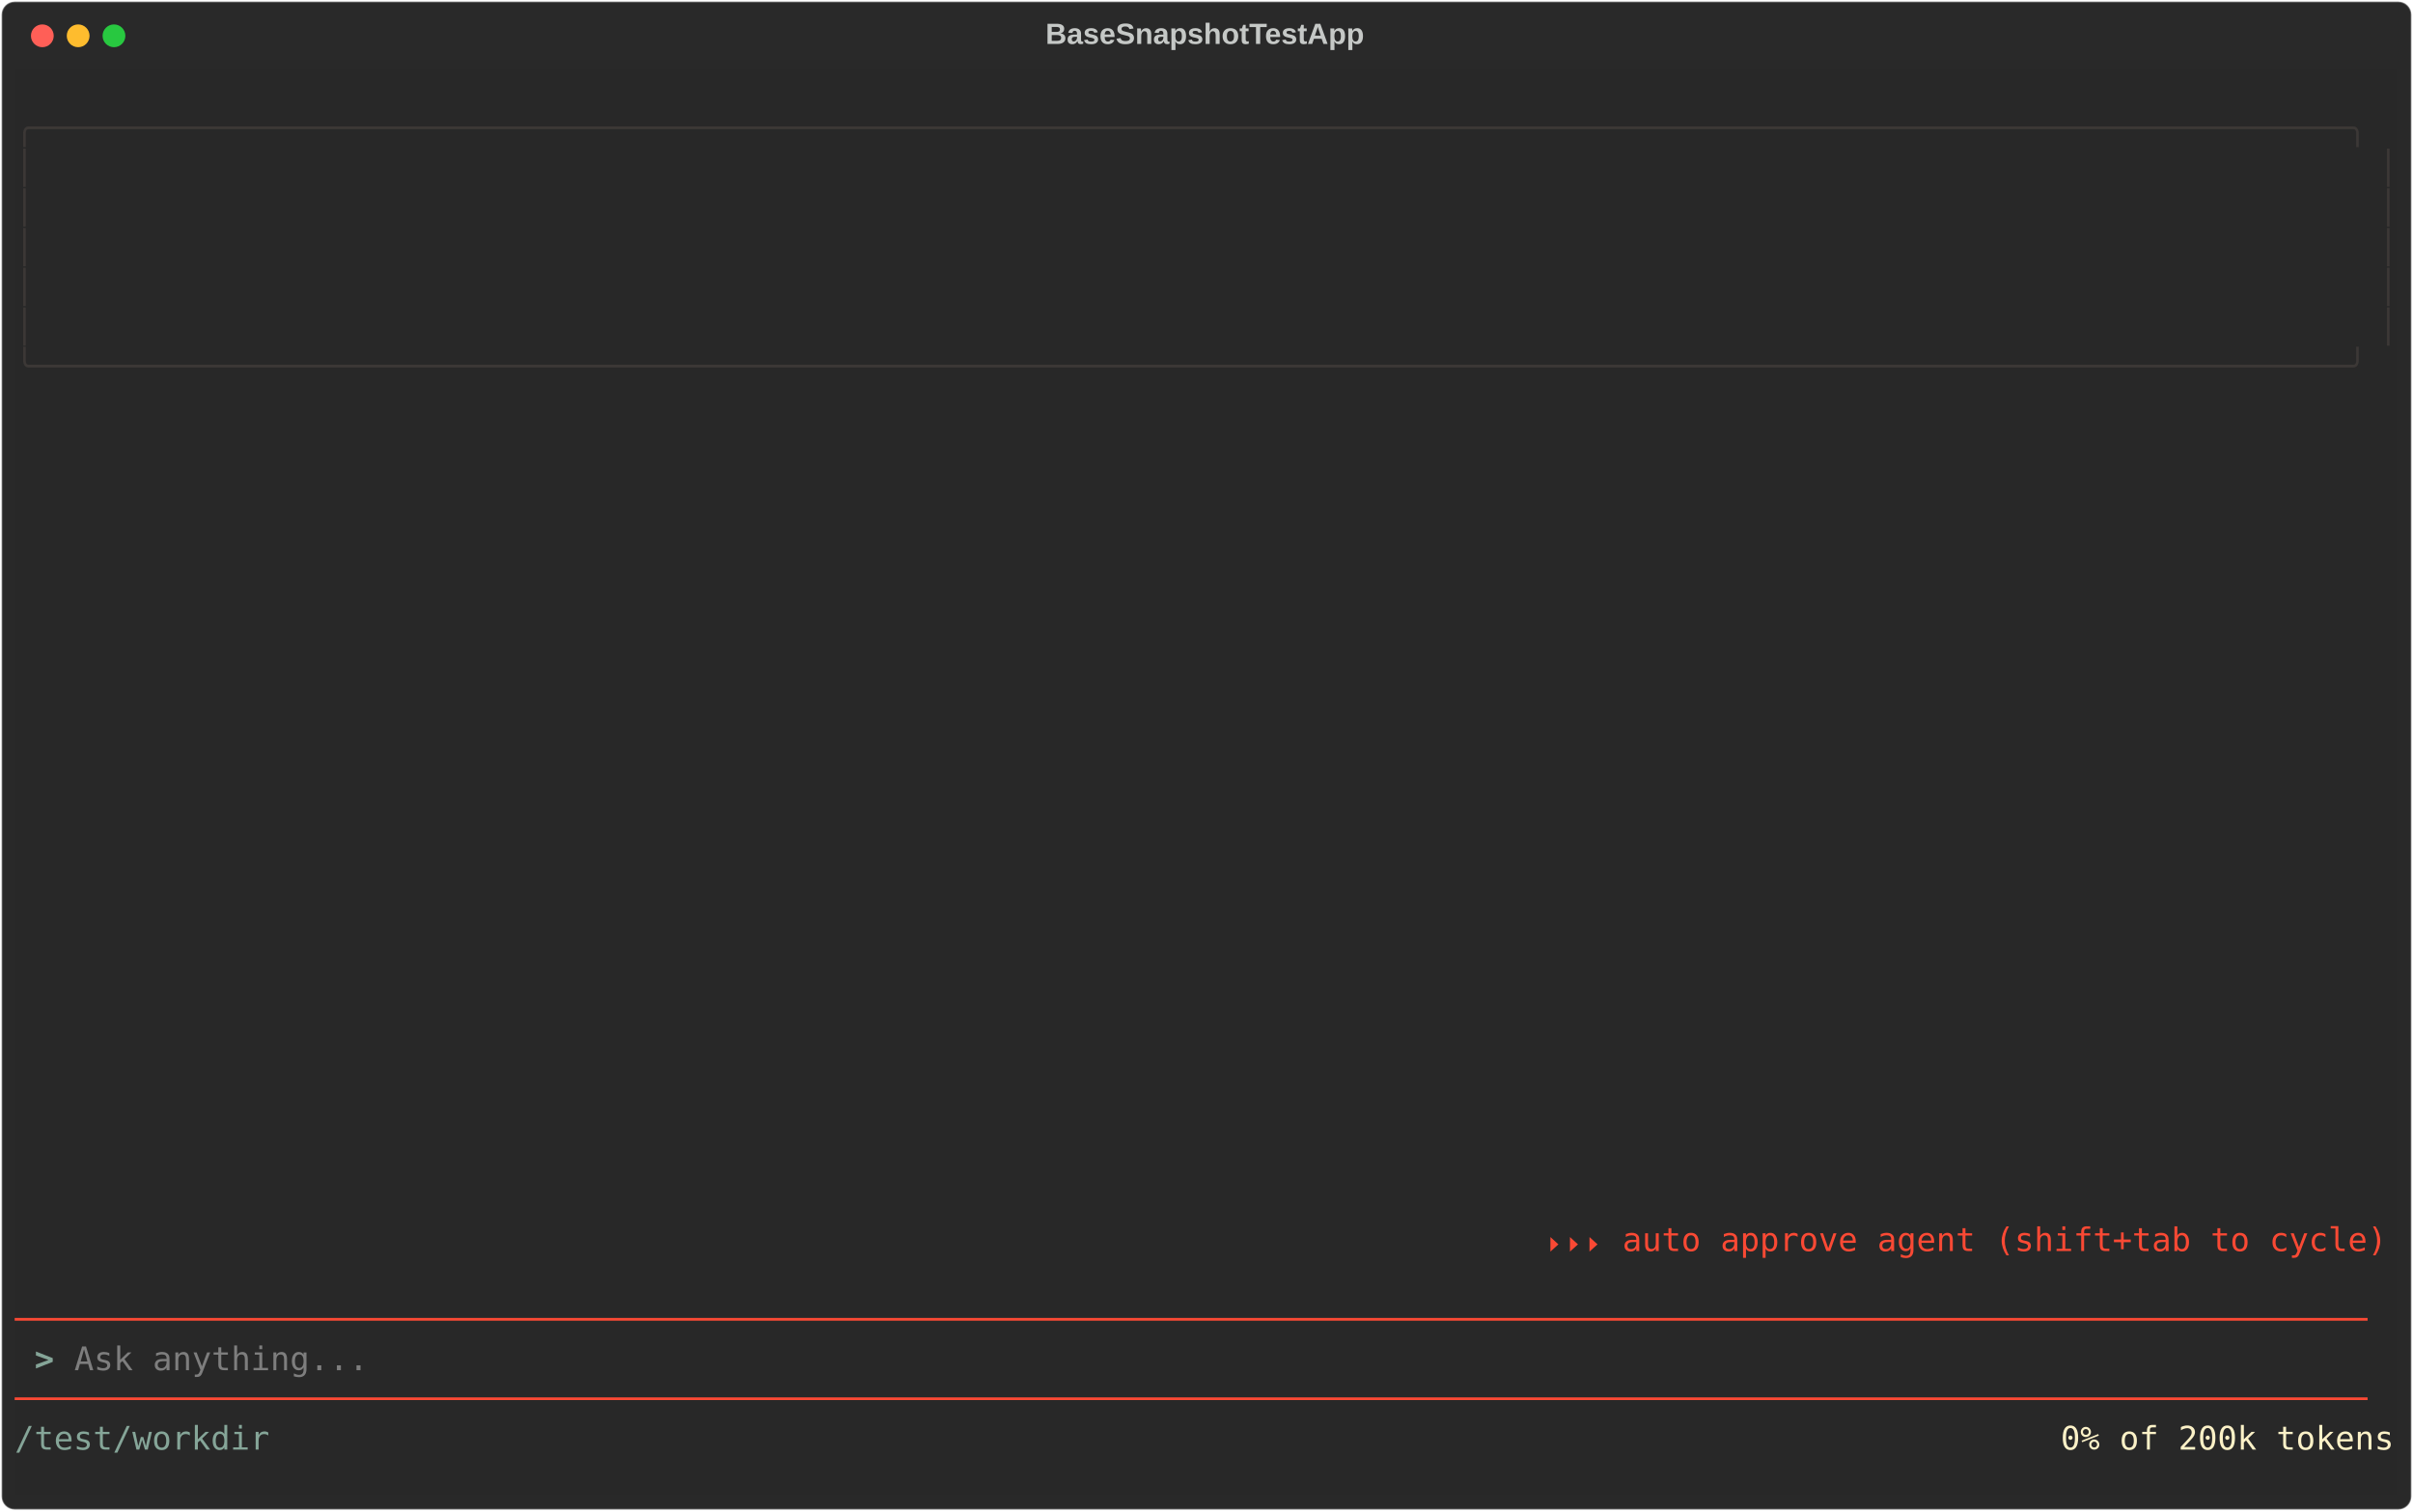
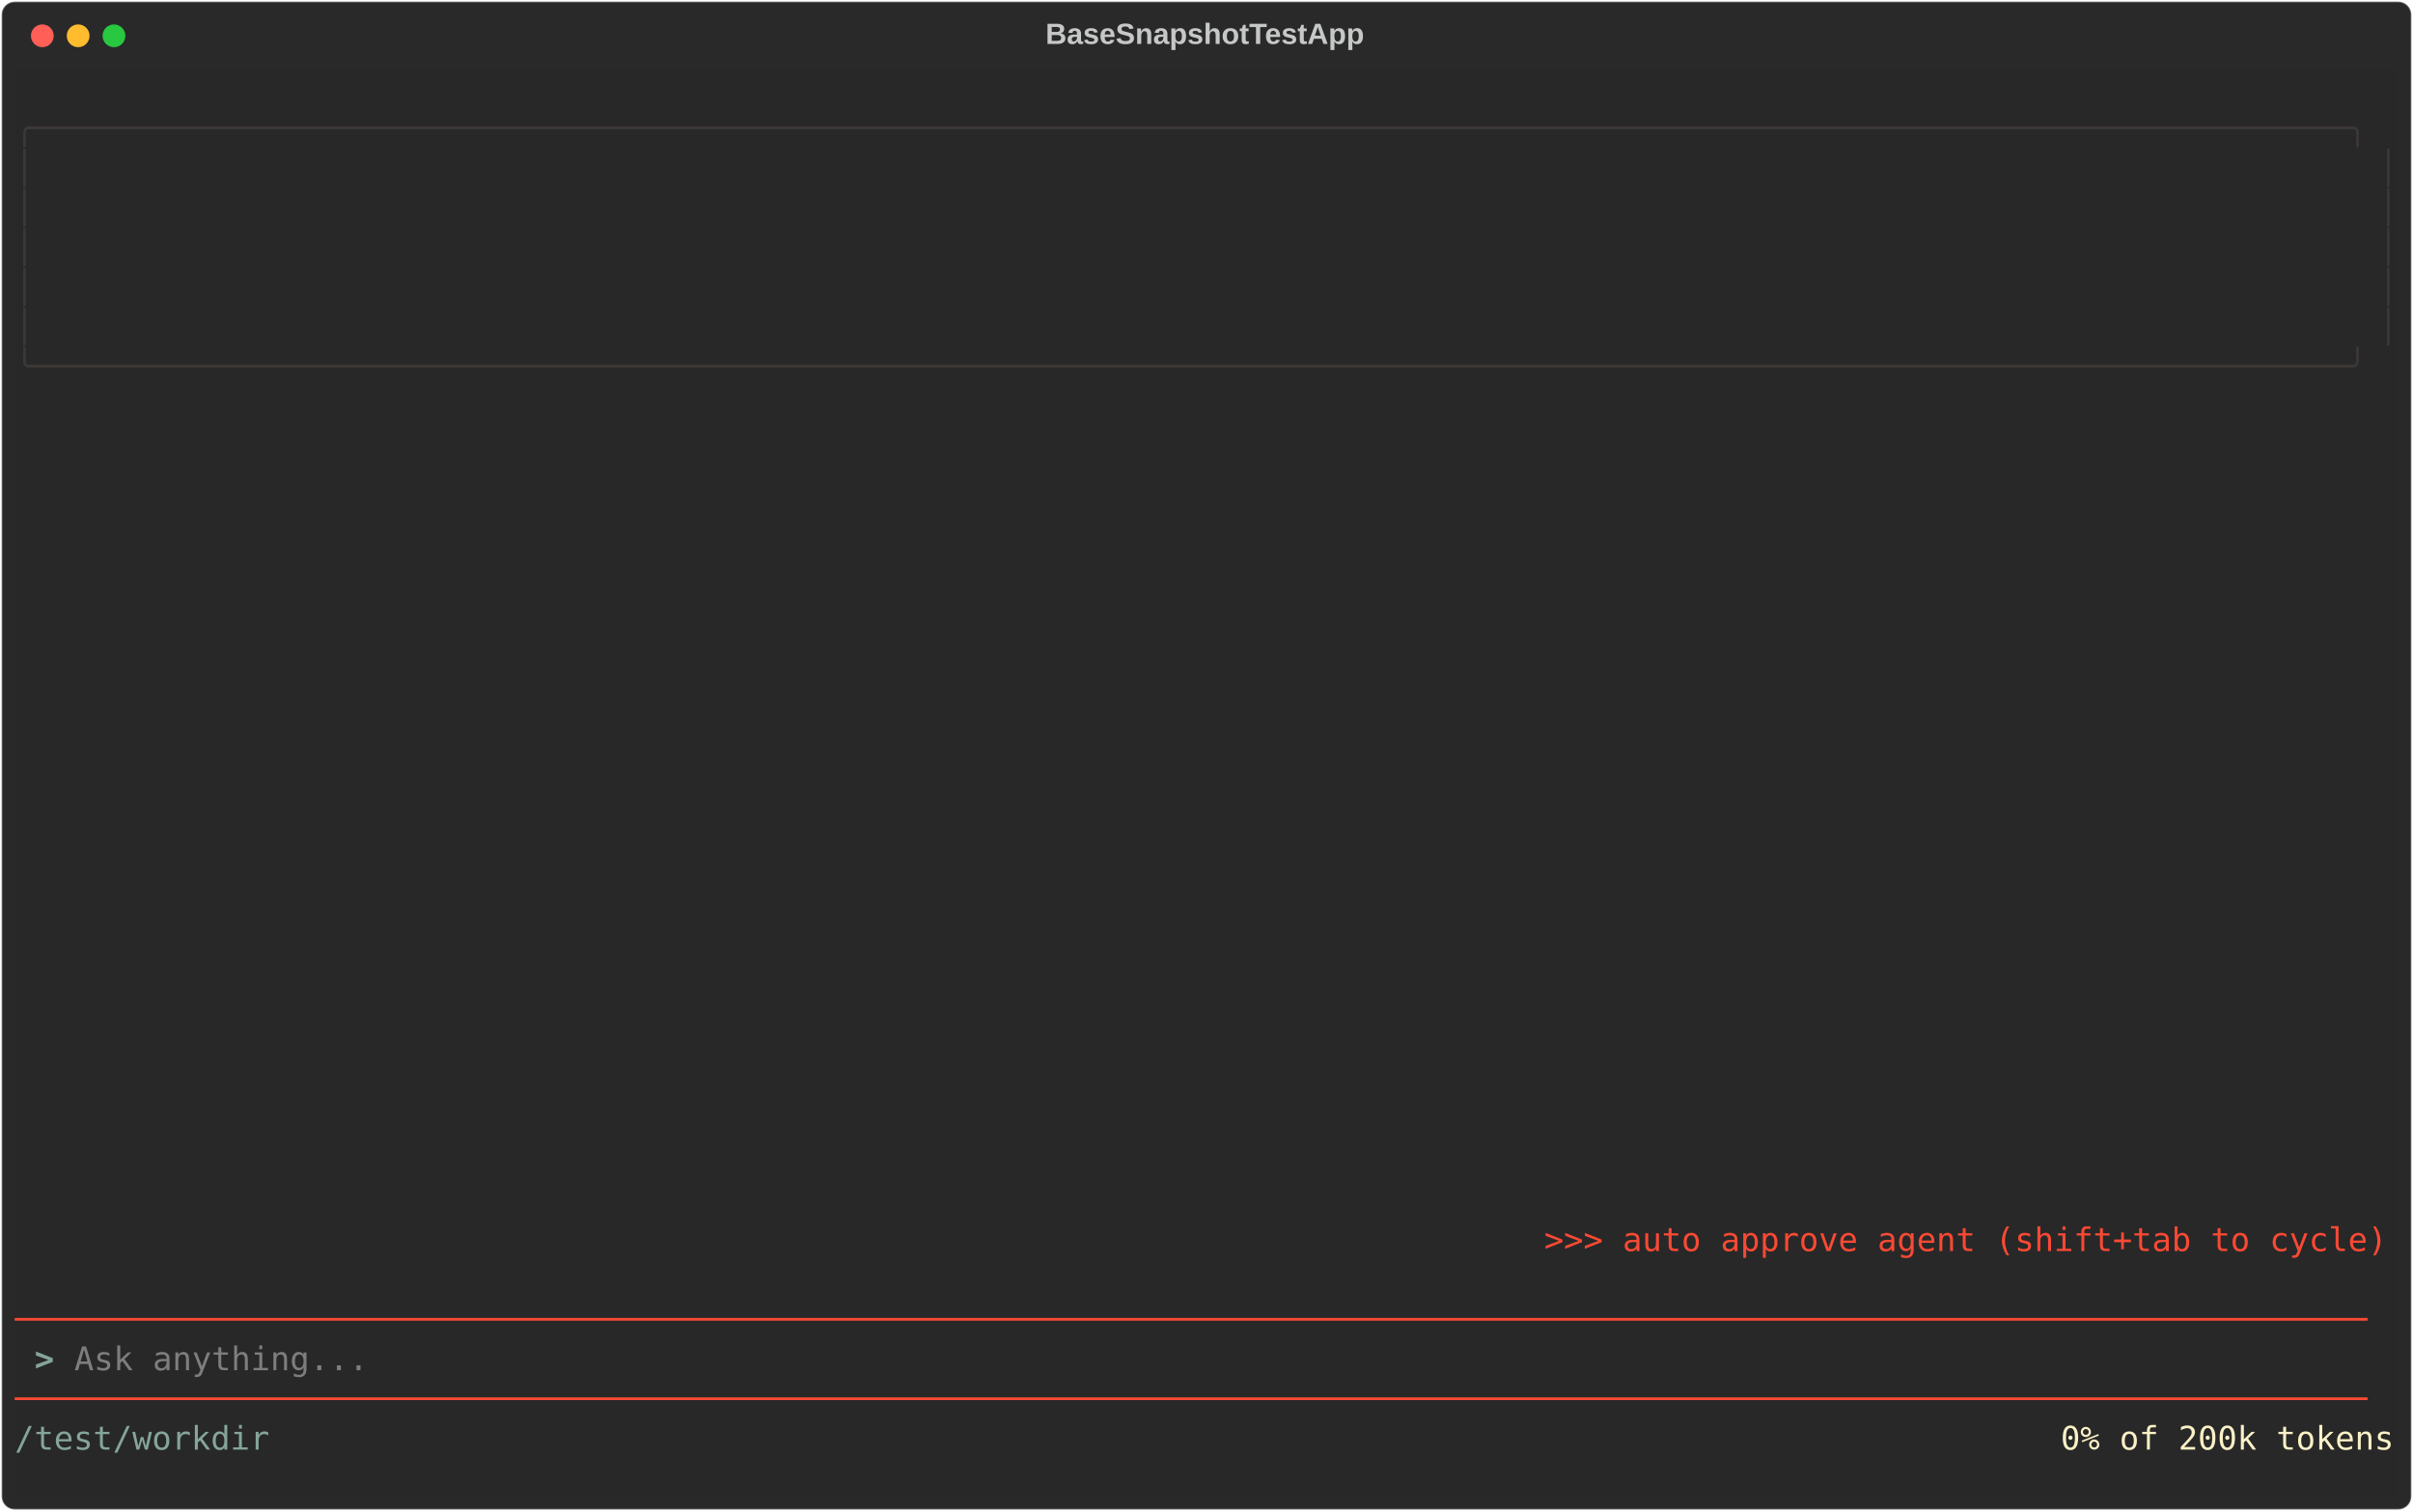
<svg xmlns="http://www.w3.org/2000/svg" class="rich-terminal" viewBox="0 0 1482 928.4">
  <style>

    @font-face {
        font-family: "Fira Code";
        src: local("FiraCode-Regular"),
                url("https://cdnjs.cloudflare.com/ajax/libs/firacode/6.2.0/woff2/FiraCode-Regular.woff2") format("woff2"),
                url("https://cdnjs.cloudflare.com/ajax/libs/firacode/6.2.0/woff/FiraCode-Regular.woff") format("woff");
        font-style: normal;
        font-weight: 400;
    }
    @font-face {
        font-family: "Fira Code";
        src: local("FiraCode-Bold"),
                url("https://cdnjs.cloudflare.com/ajax/libs/firacode/6.2.0/woff2/FiraCode-Bold.woff2") format("woff2"),
                url("https://cdnjs.cloudflare.com/ajax/libs/firacode/6.2.0/woff/FiraCode-Bold.woff") format("woff");
        font-style: bold;
        font-weight: 700;
    }

    .terminal-matrix {
        font-family: Fira Code, monospace;
        font-size: 20px;
        line-height: 24.4px;
        font-variant-east-asian: full-width;
    }

    .terminal-title {
        font-size: 18px;
        font-weight: bold;
        font-family: arial;
    }

    .terminal-r1 { fill: #c5c8c6 }
.terminal-r2 { fill: #3c3836 }
.terminal-r3 { fill: #fbf1c7 }
.terminal-r4 { fill: #fa4934 }
.terminal-r5 { fill: #85a598;font-weight: bold }
.terminal-r6 { fill: #7e7e7e }
.terminal-r7 { fill: #85a598 }
    </style>
  <defs>
    <clipPath id="terminal-clip-terminal">
      <rect x="0" y="0" width="1463.0" height="877.4" />
    </clipPath>
    <clipPath id="terminal-line-0">
      <rect x="0" y="1.5" width="1464" height="24.65" />
    </clipPath>
    <clipPath id="terminal-line-1">
      <rect x="0" y="25.9" width="1464" height="24.65" />
    </clipPath>
    <clipPath id="terminal-line-2">
      <rect x="0" y="50.3" width="1464" height="24.65" />
    </clipPath>
    <clipPath id="terminal-line-3">
      <rect x="0" y="74.7" width="1464" height="24.65" />
    </clipPath>
    <clipPath id="terminal-line-4">
      <rect x="0" y="99.1" width="1464" height="24.65" />
    </clipPath>
    <clipPath id="terminal-line-5">
      <rect x="0" y="123.5" width="1464" height="24.65" />
    </clipPath>
    <clipPath id="terminal-line-6">
      <rect x="0" y="147.9" width="1464" height="24.65" />
    </clipPath>
    <clipPath id="terminal-line-7">
      <rect x="0" y="172.3" width="1464" height="24.65" />
    </clipPath>
    <clipPath id="terminal-line-8">
      <rect x="0" y="196.7" width="1464" height="24.65" />
    </clipPath>
    <clipPath id="terminal-line-9">
      <rect x="0" y="221.1" width="1464" height="24.65" />
    </clipPath>
    <clipPath id="terminal-line-10">
      <rect x="0" y="245.5" width="1464" height="24.65" />
    </clipPath>
    <clipPath id="terminal-line-11">
      <rect x="0" y="269.9" width="1464" height="24.65" />
    </clipPath>
    <clipPath id="terminal-line-12">
      <rect x="0" y="294.3" width="1464" height="24.65" />
    </clipPath>
    <clipPath id="terminal-line-13">
      <rect x="0" y="318.7" width="1464" height="24.65" />
    </clipPath>
    <clipPath id="terminal-line-14">
      <rect x="0" y="343.1" width="1464" height="24.65" />
    </clipPath>
    <clipPath id="terminal-line-15">
      <rect x="0" y="367.5" width="1464" height="24.65" />
    </clipPath>
    <clipPath id="terminal-line-16">
      <rect x="0" y="391.9" width="1464" height="24.65" />
    </clipPath>
    <clipPath id="terminal-line-17">
      <rect x="0" y="416.3" width="1464" height="24.65" />
    </clipPath>
    <clipPath id="terminal-line-18">
      <rect x="0" y="440.7" width="1464" height="24.65" />
    </clipPath>
    <clipPath id="terminal-line-19">
      <rect x="0" y="465.1" width="1464" height="24.65" />
    </clipPath>
    <clipPath id="terminal-line-20">
      <rect x="0" y="489.5" width="1464" height="24.65" />
    </clipPath>
    <clipPath id="terminal-line-21">
      <rect x="0" y="513.9" width="1464" height="24.65" />
    </clipPath>
    <clipPath id="terminal-line-22">
      <rect x="0" y="538.3" width="1464" height="24.65" />
    </clipPath>
    <clipPath id="terminal-line-23">
      <rect x="0" y="562.7" width="1464" height="24.65" />
    </clipPath>
    <clipPath id="terminal-line-24">
      <rect x="0" y="587.1" width="1464" height="24.65" />
    </clipPath>
    <clipPath id="terminal-line-25">
      <rect x="0" y="611.5" width="1464" height="24.65" />
    </clipPath>
    <clipPath id="terminal-line-26">
      <rect x="0" y="635.9" width="1464" height="24.65" />
    </clipPath>
    <clipPath id="terminal-line-27">
      <rect x="0" y="660.3" width="1464" height="24.65" />
    </clipPath>
    <clipPath id="terminal-line-28">
      <rect x="0" y="684.7" width="1464" height="24.65" />
    </clipPath>
    <clipPath id="terminal-line-29">
      <rect x="0" y="709.1" width="1464" height="24.65" />
    </clipPath>
    <clipPath id="terminal-line-30">
      <rect x="0" y="733.5" width="1464" height="24.65" />
    </clipPath>
    <clipPath id="terminal-line-31">
      <rect x="0" y="757.9" width="1464" height="24.65" />
    </clipPath>
    <clipPath id="terminal-line-32">
      <rect x="0" y="782.3" width="1464" height="24.65" />
    </clipPath>
    <clipPath id="terminal-line-33">
      <rect x="0" y="806.7" width="1464" height="24.65" />
    </clipPath>
    <clipPath id="terminal-line-34">
      <rect x="0" y="831.1" width="1464" height="24.65" />
    </clipPath>
  </defs>
  <rect fill="#292929" stroke="rgba(255,255,255,0.35)" stroke-width="1" x="1" y="1" width="1480" height="926.4" rx="8" />
  <text class="terminal-title" fill="#c5c8c6" text-anchor="middle" x="740" y="27">BaseSnapshotTestApp</text>
  <g transform="translate(26,22)">
    <circle cx="0" cy="0" r="7" fill="#ff5f57" />
    <circle cx="22" cy="0" r="7" fill="#febc2e" />
    <circle cx="44" cy="0" r="7" fill="#28c840" />
  </g>
  <g transform="translate(9, 41)" clip-path="url(#terminal-clip-terminal)">
    <rect fill="#282828" x="0" y="1.5" width="1464" height="24.65" shape-rendering="crispEdges" />
    <rect fill="#282828" x="0" y="25.9" width="1464" height="24.65" shape-rendering="crispEdges" />
    <rect fill="#282828" x="0" y="50.3" width="12.2" height="24.65" shape-rendering="crispEdges" />
    <rect fill="#282828" x="12.2" y="50.3" width="1439.6" height="24.65" shape-rendering="crispEdges" />
    <rect fill="#282828" x="1451.8" y="50.3" width="12.2" height="24.65" shape-rendering="crispEdges" />
    <rect fill="#282828" x="0" y="74.7" width="12.2" height="24.65" shape-rendering="crispEdges" />
    <rect fill="#282828" x="12.2" y="74.7" width="1439.6" height="24.65" shape-rendering="crispEdges" />
    <rect fill="#282828" x="1451.8" y="74.7" width="12.2" height="24.65" shape-rendering="crispEdges" />
    <rect fill="#282828" x="0" y="99.1" width="12.2" height="24.65" shape-rendering="crispEdges" />
    <rect fill="#282828" x="12.2" y="99.1" width="707.6" height="24.65" shape-rendering="crispEdges" />
    <rect fill="#282828" x="719.8" y="99.1" width="12.2" height="24.65" shape-rendering="crispEdges" />
    <rect fill="#282828" x="732" y="99.1" width="719.8" height="24.65" shape-rendering="crispEdges" />
    <rect fill="#282828" x="1451.8" y="99.1" width="12.2" height="24.65" shape-rendering="crispEdges" />
    <rect fill="#282828" x="0" y="123.5" width="12.2" height="24.65" shape-rendering="crispEdges" />
    <rect fill="#282828" x="12.2" y="123.5" width="1439.6" height="24.65" shape-rendering="crispEdges" />
    <rect fill="#282828" x="1451.8" y="123.5" width="12.2" height="24.65" shape-rendering="crispEdges" />
    <rect fill="#282828" x="0" y="147.9" width="12.2" height="24.65" shape-rendering="crispEdges" />
    <rect fill="#282828" x="12.2" y="147.9" width="1439.6" height="24.65" shape-rendering="crispEdges" />
    <rect fill="#282828" x="1451.8" y="147.9" width="12.2" height="24.65" shape-rendering="crispEdges" />
    <rect fill="#282828" x="0" y="172.3" width="1464" height="24.65" shape-rendering="crispEdges" />
    <rect fill="#282828" x="0" y="196.7" width="1464" height="24.65" shape-rendering="crispEdges" />
    <rect fill="#282828" x="0" y="221.1" width="1464" height="24.65" shape-rendering="crispEdges" />
    <rect fill="#282828" x="0" y="245.5" width="1464" height="24.65" shape-rendering="crispEdges" />
    <rect fill="#282828" x="0" y="269.9" width="1464" height="24.65" shape-rendering="crispEdges" />
    <rect fill="#282828" x="0" y="294.3" width="1464" height="24.65" shape-rendering="crispEdges" />
    <rect fill="#282828" x="0" y="318.7" width="1464" height="24.65" shape-rendering="crispEdges" />
    <rect fill="#282828" x="0" y="343.1" width="1464" height="24.65" shape-rendering="crispEdges" />
    <rect fill="#282828" x="0" y="367.5" width="1464" height="24.65" shape-rendering="crispEdges" />
    <rect fill="#282828" x="0" y="391.9" width="1464" height="24.65" shape-rendering="crispEdges" />
    <rect fill="#282828" x="0" y="416.3" width="1464" height="24.65" shape-rendering="crispEdges" />
    <rect fill="#282828" x="0" y="440.7" width="1464" height="24.65" shape-rendering="crispEdges" />
    <rect fill="#282828" x="0" y="465.1" width="1464" height="24.65" shape-rendering="crispEdges" />
    <rect fill="#282828" x="0" y="489.5" width="1464" height="24.65" shape-rendering="crispEdges" />
    <rect fill="#282828" x="0" y="513.9" width="1464" height="24.65" shape-rendering="crispEdges" />
    <rect fill="#282828" x="0" y="538.3" width="1464" height="24.65" shape-rendering="crispEdges" />
    <rect fill="#282828" x="0" y="562.7" width="1464" height="24.65" shape-rendering="crispEdges" />
    <rect fill="#282828" x="0" y="587.1" width="1464" height="24.65" shape-rendering="crispEdges" />
    <rect fill="#282828" x="0" y="611.5" width="1464" height="24.65" shape-rendering="crispEdges" />
    <rect fill="#282828" x="0" y="635.9" width="1464" height="24.65" shape-rendering="crispEdges" />
    <rect fill="#282828" x="0" y="660.3" width="1464" height="24.65" shape-rendering="crispEdges" />
    <rect fill="#282828" x="0" y="684.7" width="1464" height="24.65" shape-rendering="crispEdges" />
    <rect fill="#282828" x="0" y="709.1" width="0" height="24.65" shape-rendering="crispEdges" />
    <rect fill="#282828" x="0" y="709.1" width="939.4" height="24.65" shape-rendering="crispEdges" />
    <rect fill="#282828" x="939.4" y="709.1" width="524.6" height="24.65" shape-rendering="crispEdges" />
    <rect fill="#282828" x="0" y="733.5" width="0" height="24.65" shape-rendering="crispEdges" />
    <rect fill="#282828" x="0" y="733.5" width="1464" height="24.65" shape-rendering="crispEdges" />
    <rect fill="#282828" x="0" y="757.9" width="1464" height="24.65" shape-rendering="crispEdges" />
    <rect fill="#282828" x="0" y="782.3" width="12.2" height="24.65" shape-rendering="crispEdges" />
    <rect fill="#282828" x="12.2" y="782.3" width="12.2" height="24.65" shape-rendering="crispEdges" />
    <rect fill="#282828" x="24.4" y="782.3" width="12.2" height="24.65" shape-rendering="crispEdges" />
    <rect fill="#282828" x="36.6" y="782.3" width="183" height="24.65" shape-rendering="crispEdges" />
    <rect fill="#282828" x="219.6" y="782.3" width="1244.4" height="24.65" shape-rendering="crispEdges" />
    <rect fill="#282828" x="0" y="806.7" width="1464" height="24.65" shape-rendering="crispEdges" />
    <rect fill="#282828" x="0" y="831.1" width="158.6" height="24.65" shape-rendering="crispEdges" />
    <rect fill="#282828" x="158.6" y="831.1" width="0" height="24.65" shape-rendering="crispEdges" />
    <rect fill="#282828" x="158.6" y="831.1" width="1098" height="24.65" shape-rendering="crispEdges" />
    <rect fill="#282828" x="1256.6" y="831.1" width="207.4" height="24.65" shape-rendering="crispEdges" />
    <rect fill="#282828" x="0" y="855.5" width="1464" height="24.65" shape-rendering="crispEdges" />
    <g class="terminal-matrix">
      <text class="terminal-r1" x="1464" y="20" textLength="12.2" clip-path="url(#terminal-line-0)">
</text>
      <text class="terminal-r2" x="0" y="44.4" textLength="1464" clip-path="url(#terminal-line-1)">╭──────────────────────────────────────────────────────────────────────────────────────────────────────────────────────╮</text>
      <text class="terminal-r1" x="1464" y="44.4" textLength="12.2" clip-path="url(#terminal-line-1)">
</text>
      <text class="terminal-r2" x="0" y="68.8" textLength="12.2" clip-path="url(#terminal-line-2)">│</text>
      <text class="terminal-r2" x="1451.8" y="68.8" textLength="12.2" clip-path="url(#terminal-line-2)">│</text>
      <text class="terminal-r1" x="1464" y="68.8" textLength="12.2" clip-path="url(#terminal-line-2)">
</text>
      <text class="terminal-r2" x="0" y="93.2" textLength="12.2" clip-path="url(#terminal-line-3)">│</text>
      <text class="terminal-r2" x="1451.8" y="93.2" textLength="12.2" clip-path="url(#terminal-line-3)">│</text>
      <text class="terminal-r1" x="1464" y="93.2" textLength="12.2" clip-path="url(#terminal-line-3)">
</text>
      <text class="terminal-r2" x="0" y="117.6" textLength="12.2" clip-path="url(#terminal-line-4)">│</text>
      <text class="terminal-r2" x="1451.8" y="117.6" textLength="12.2" clip-path="url(#terminal-line-4)">│</text>
      <text class="terminal-r1" x="1464" y="117.6" textLength="12.2" clip-path="url(#terminal-line-4)">
</text>
      <text class="terminal-r2" x="0" y="142" textLength="12.2" clip-path="url(#terminal-line-5)">│</text>
      <text class="terminal-r2" x="1451.8" y="142" textLength="12.2" clip-path="url(#terminal-line-5)">│</text>
      <text class="terminal-r1" x="1464" y="142" textLength="12.2" clip-path="url(#terminal-line-5)">
</text>
      <text class="terminal-r2" x="0" y="166.4" textLength="12.2" clip-path="url(#terminal-line-6)">│</text>
      <text class="terminal-r2" x="1451.8" y="166.4" textLength="12.2" clip-path="url(#terminal-line-6)">│</text>
      <text class="terminal-r1" x="1464" y="166.4" textLength="12.2" clip-path="url(#terminal-line-6)">
</text>
      <text class="terminal-r2" x="0" y="190.8" textLength="1464" clip-path="url(#terminal-line-7)">╰──────────────────────────────────────────────────────────────────────────────────────────────────────────────────────╯</text>
      <text class="terminal-r1" x="1464" y="190.8" textLength="12.2" clip-path="url(#terminal-line-7)">
</text>
      <text class="terminal-r1" x="1464" y="215.2" textLength="12.2" clip-path="url(#terminal-line-8)">
</text>
      <text class="terminal-r1" x="1464" y="239.6" textLength="12.2" clip-path="url(#terminal-line-9)">
</text>
      <text class="terminal-r1" x="1464" y="264" textLength="12.2" clip-path="url(#terminal-line-10)">
</text>
      <text class="terminal-r1" x="1464" y="288.4" textLength="12.2" clip-path="url(#terminal-line-11)">
</text>
      <text class="terminal-r1" x="1464" y="312.8" textLength="12.2" clip-path="url(#terminal-line-12)">
</text>
      <text class="terminal-r1" x="1464" y="337.2" textLength="12.2" clip-path="url(#terminal-line-13)">
</text>
      <text class="terminal-r1" x="1464" y="361.6" textLength="12.2" clip-path="url(#terminal-line-14)">
</text>
      <text class="terminal-r1" x="1464" y="386" textLength="12.2" clip-path="url(#terminal-line-15)">
</text>
      <text class="terminal-r1" x="1464" y="410.4" textLength="12.2" clip-path="url(#terminal-line-16)">
</text>
      <text class="terminal-r1" x="1464" y="434.8" textLength="12.2" clip-path="url(#terminal-line-17)">
</text>
      <text class="terminal-r1" x="1464" y="459.2" textLength="12.2" clip-path="url(#terminal-line-18)">
</text>
      <text class="terminal-r1" x="1464" y="483.6" textLength="12.2" clip-path="url(#terminal-line-19)">
</text>
      <text class="terminal-r1" x="1464" y="508" textLength="12.2" clip-path="url(#terminal-line-20)">
</text>
      <text class="terminal-r1" x="1464" y="532.4" textLength="12.2" clip-path="url(#terminal-line-21)">
</text>
      <text class="terminal-r1" x="1464" y="556.8" textLength="12.2" clip-path="url(#terminal-line-22)">
</text>
      <text class="terminal-r1" x="1464" y="581.2" textLength="12.2" clip-path="url(#terminal-line-23)">
</text>
      <text class="terminal-r1" x="1464" y="605.6" textLength="12.2" clip-path="url(#terminal-line-24)">
</text>
      <text class="terminal-r1" x="1464" y="630" textLength="12.2" clip-path="url(#terminal-line-25)">
</text>
      <text class="terminal-r1" x="1464" y="654.4" textLength="12.2" clip-path="url(#terminal-line-26)">
</text>
      <text class="terminal-r1" x="1464" y="678.8" textLength="12.2" clip-path="url(#terminal-line-27)">
</text>
      <text class="terminal-r1" x="1464" y="703.2" textLength="12.2" clip-path="url(#terminal-line-28)">
</text>
-       <text class="terminal-r4" x="939.4" y="727.6" textLength="524.6" clip-path="url(#terminal-line-29)">⏵⏵⏵ auto approve agent (shift+tab to cycle)</text>
+       <text class="terminal-r4" x="939.4" y="727.6" textLength="524.6" clip-path="url(#terminal-line-29)">&gt;&gt;&gt; auto approve agent (shift+tab to cycle)</text>
      <text class="terminal-r1" x="1464" y="727.6" textLength="12.2" clip-path="url(#terminal-line-29)">
</text>
      <text class="terminal-r1" x="1464" y="752" textLength="12.2" clip-path="url(#terminal-line-30)">
</text>
      <text class="terminal-r4" x="0" y="776.4" textLength="1464" clip-path="url(#terminal-line-31)">────────────────────────────────────────────────────────────────────────────────────────────────────────────────────────</text>
      <text class="terminal-r1" x="1464" y="776.4" textLength="12.2" clip-path="url(#terminal-line-31)">
</text>
      <text class="terminal-r5" x="12.2" y="800.8" textLength="12.2" clip-path="url(#terminal-line-32)">&gt;</text>
      <text class="terminal-r6" x="36.6" y="800.8" textLength="183" clip-path="url(#terminal-line-32)">Ask anything...</text>
      <text class="terminal-r1" x="1464" y="800.8" textLength="12.2" clip-path="url(#terminal-line-32)">
</text>
      <text class="terminal-r4" x="0" y="825.2" textLength="1464" clip-path="url(#terminal-line-33)">────────────────────────────────────────────────────────────────────────────────────────────────────────────────────────</text>
      <text class="terminal-r1" x="1464" y="825.2" textLength="12.2" clip-path="url(#terminal-line-33)">
</text>
      <text class="terminal-r7" x="0" y="849.6" textLength="158.6" clip-path="url(#terminal-line-34)">/test/workdir</text>
      <text class="terminal-r3" x="1256.6" y="849.6" textLength="207.4" clip-path="url(#terminal-line-34)">0% of 200k tokens</text>
      <text class="terminal-r1" x="1464" y="849.6" textLength="12.2" clip-path="url(#terminal-line-34)">
</text>
    </g>
  </g>
</svg>
